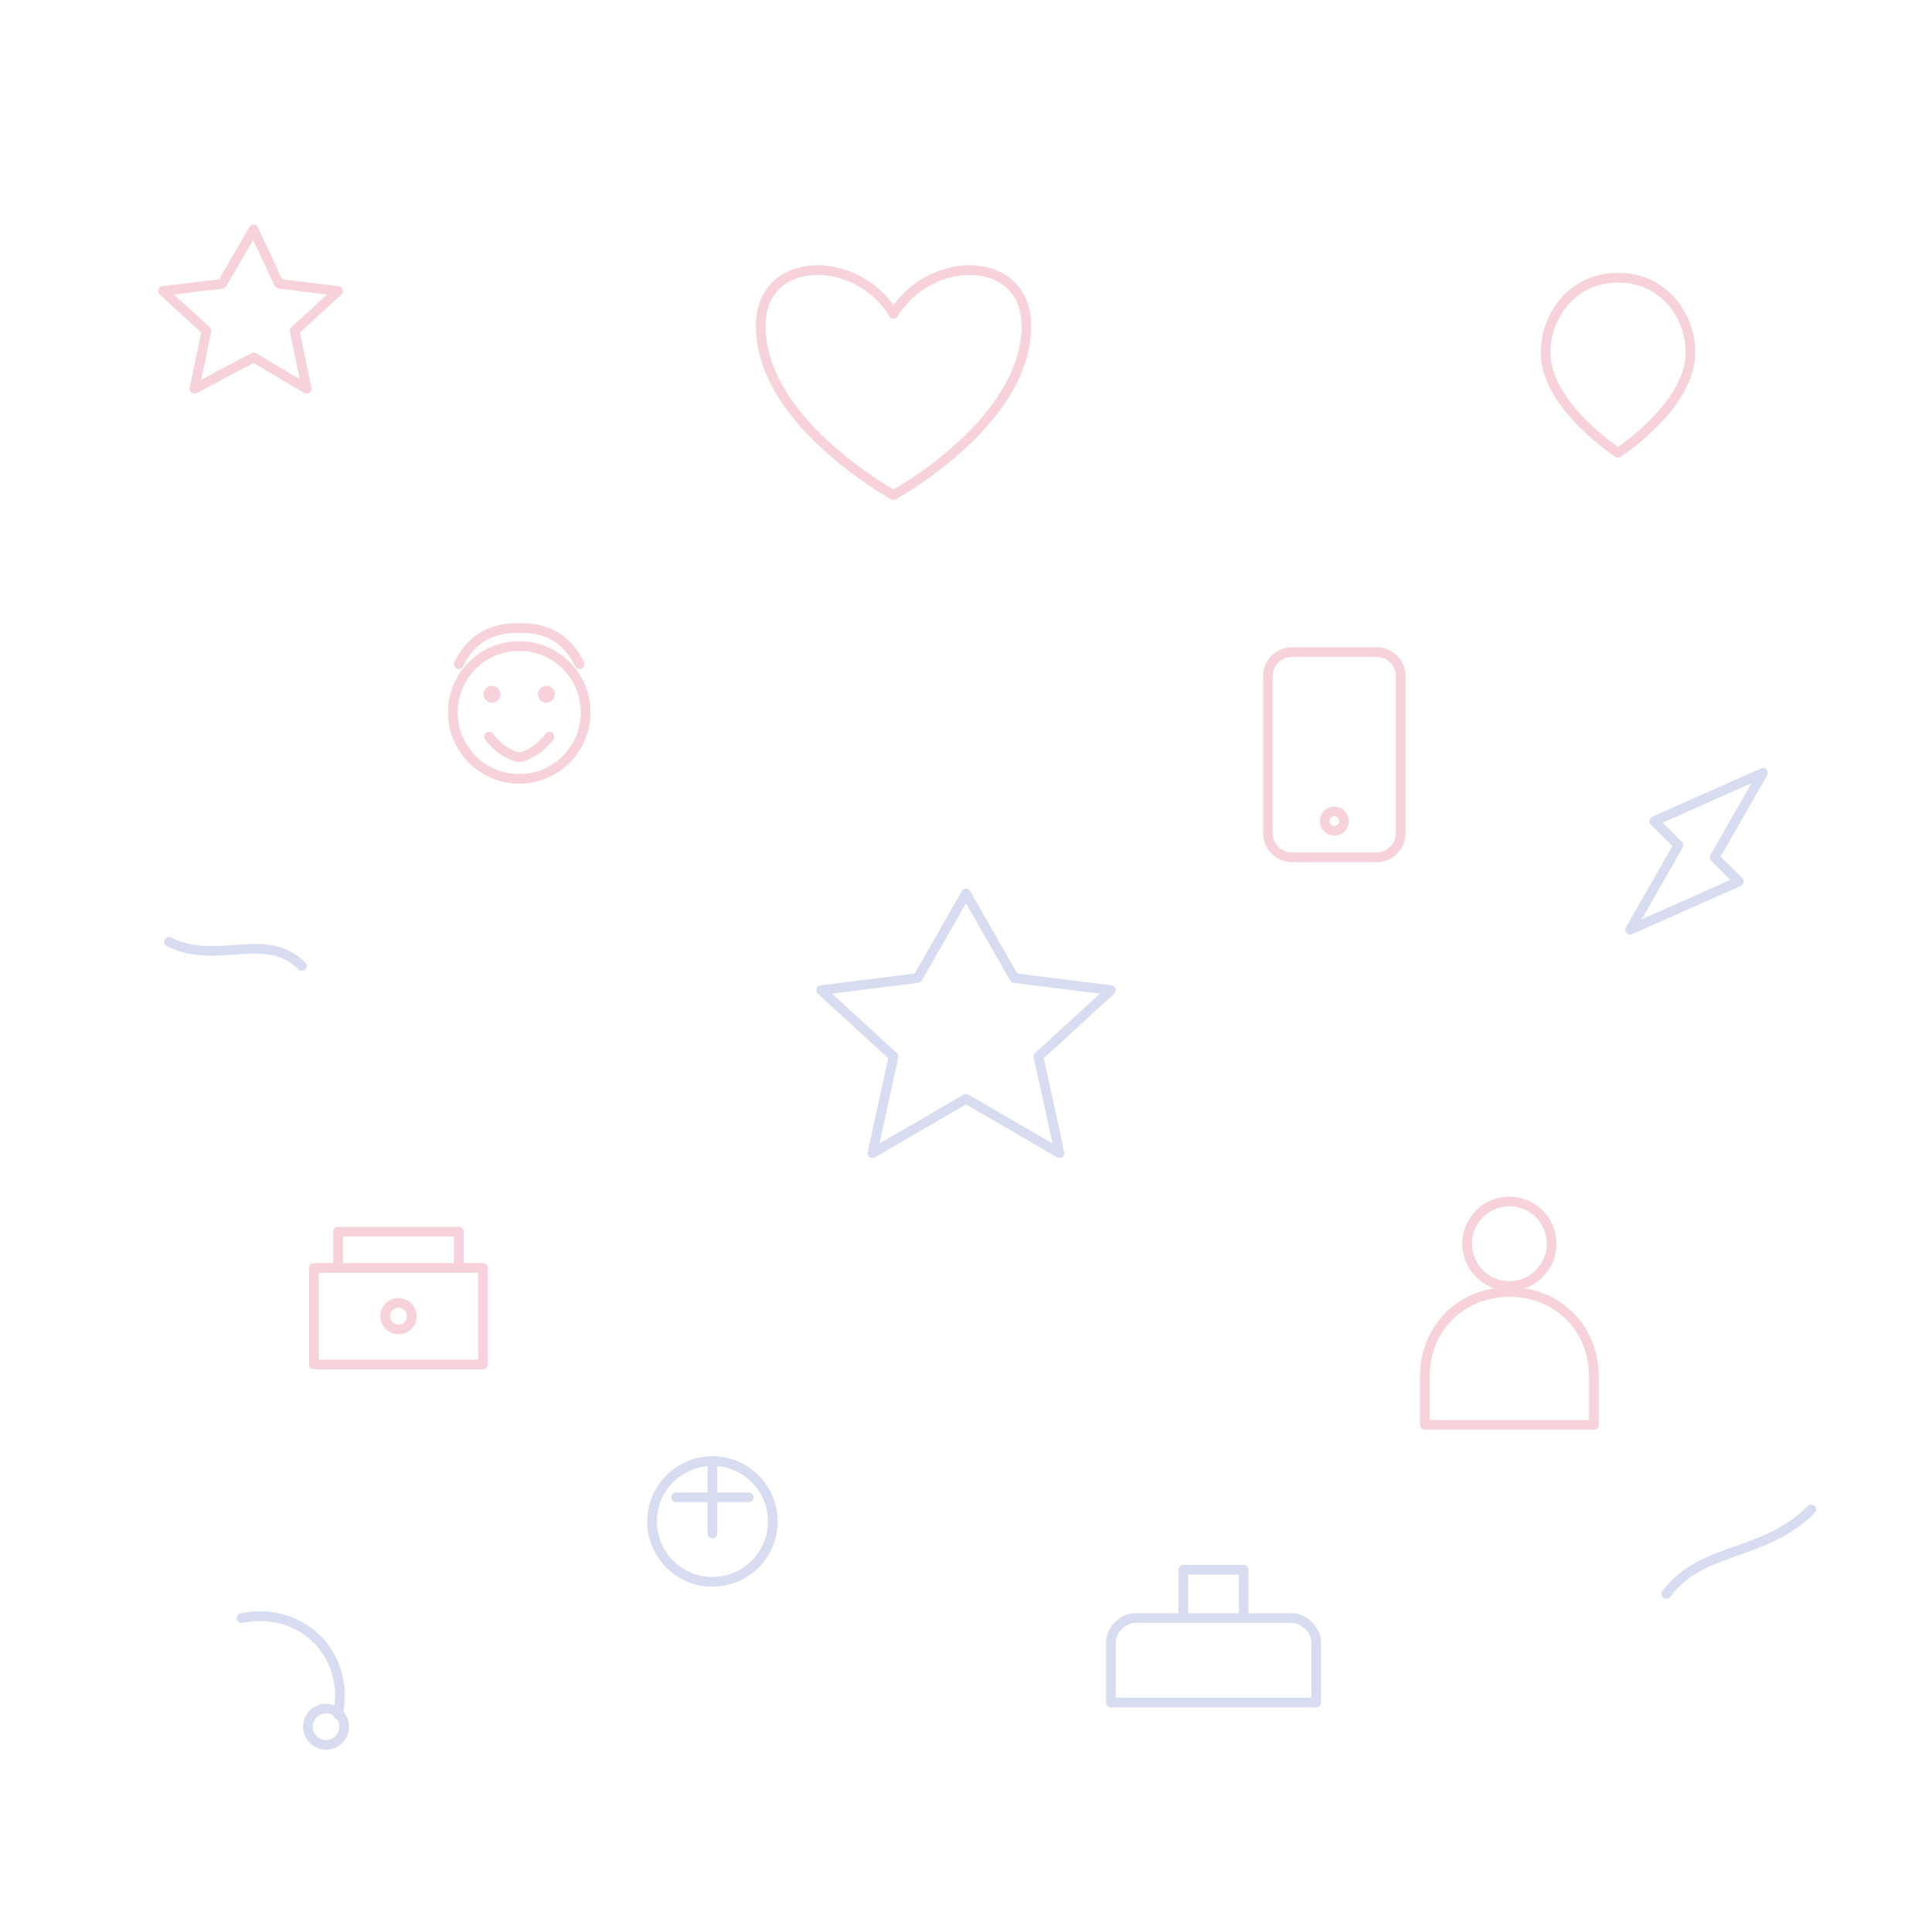
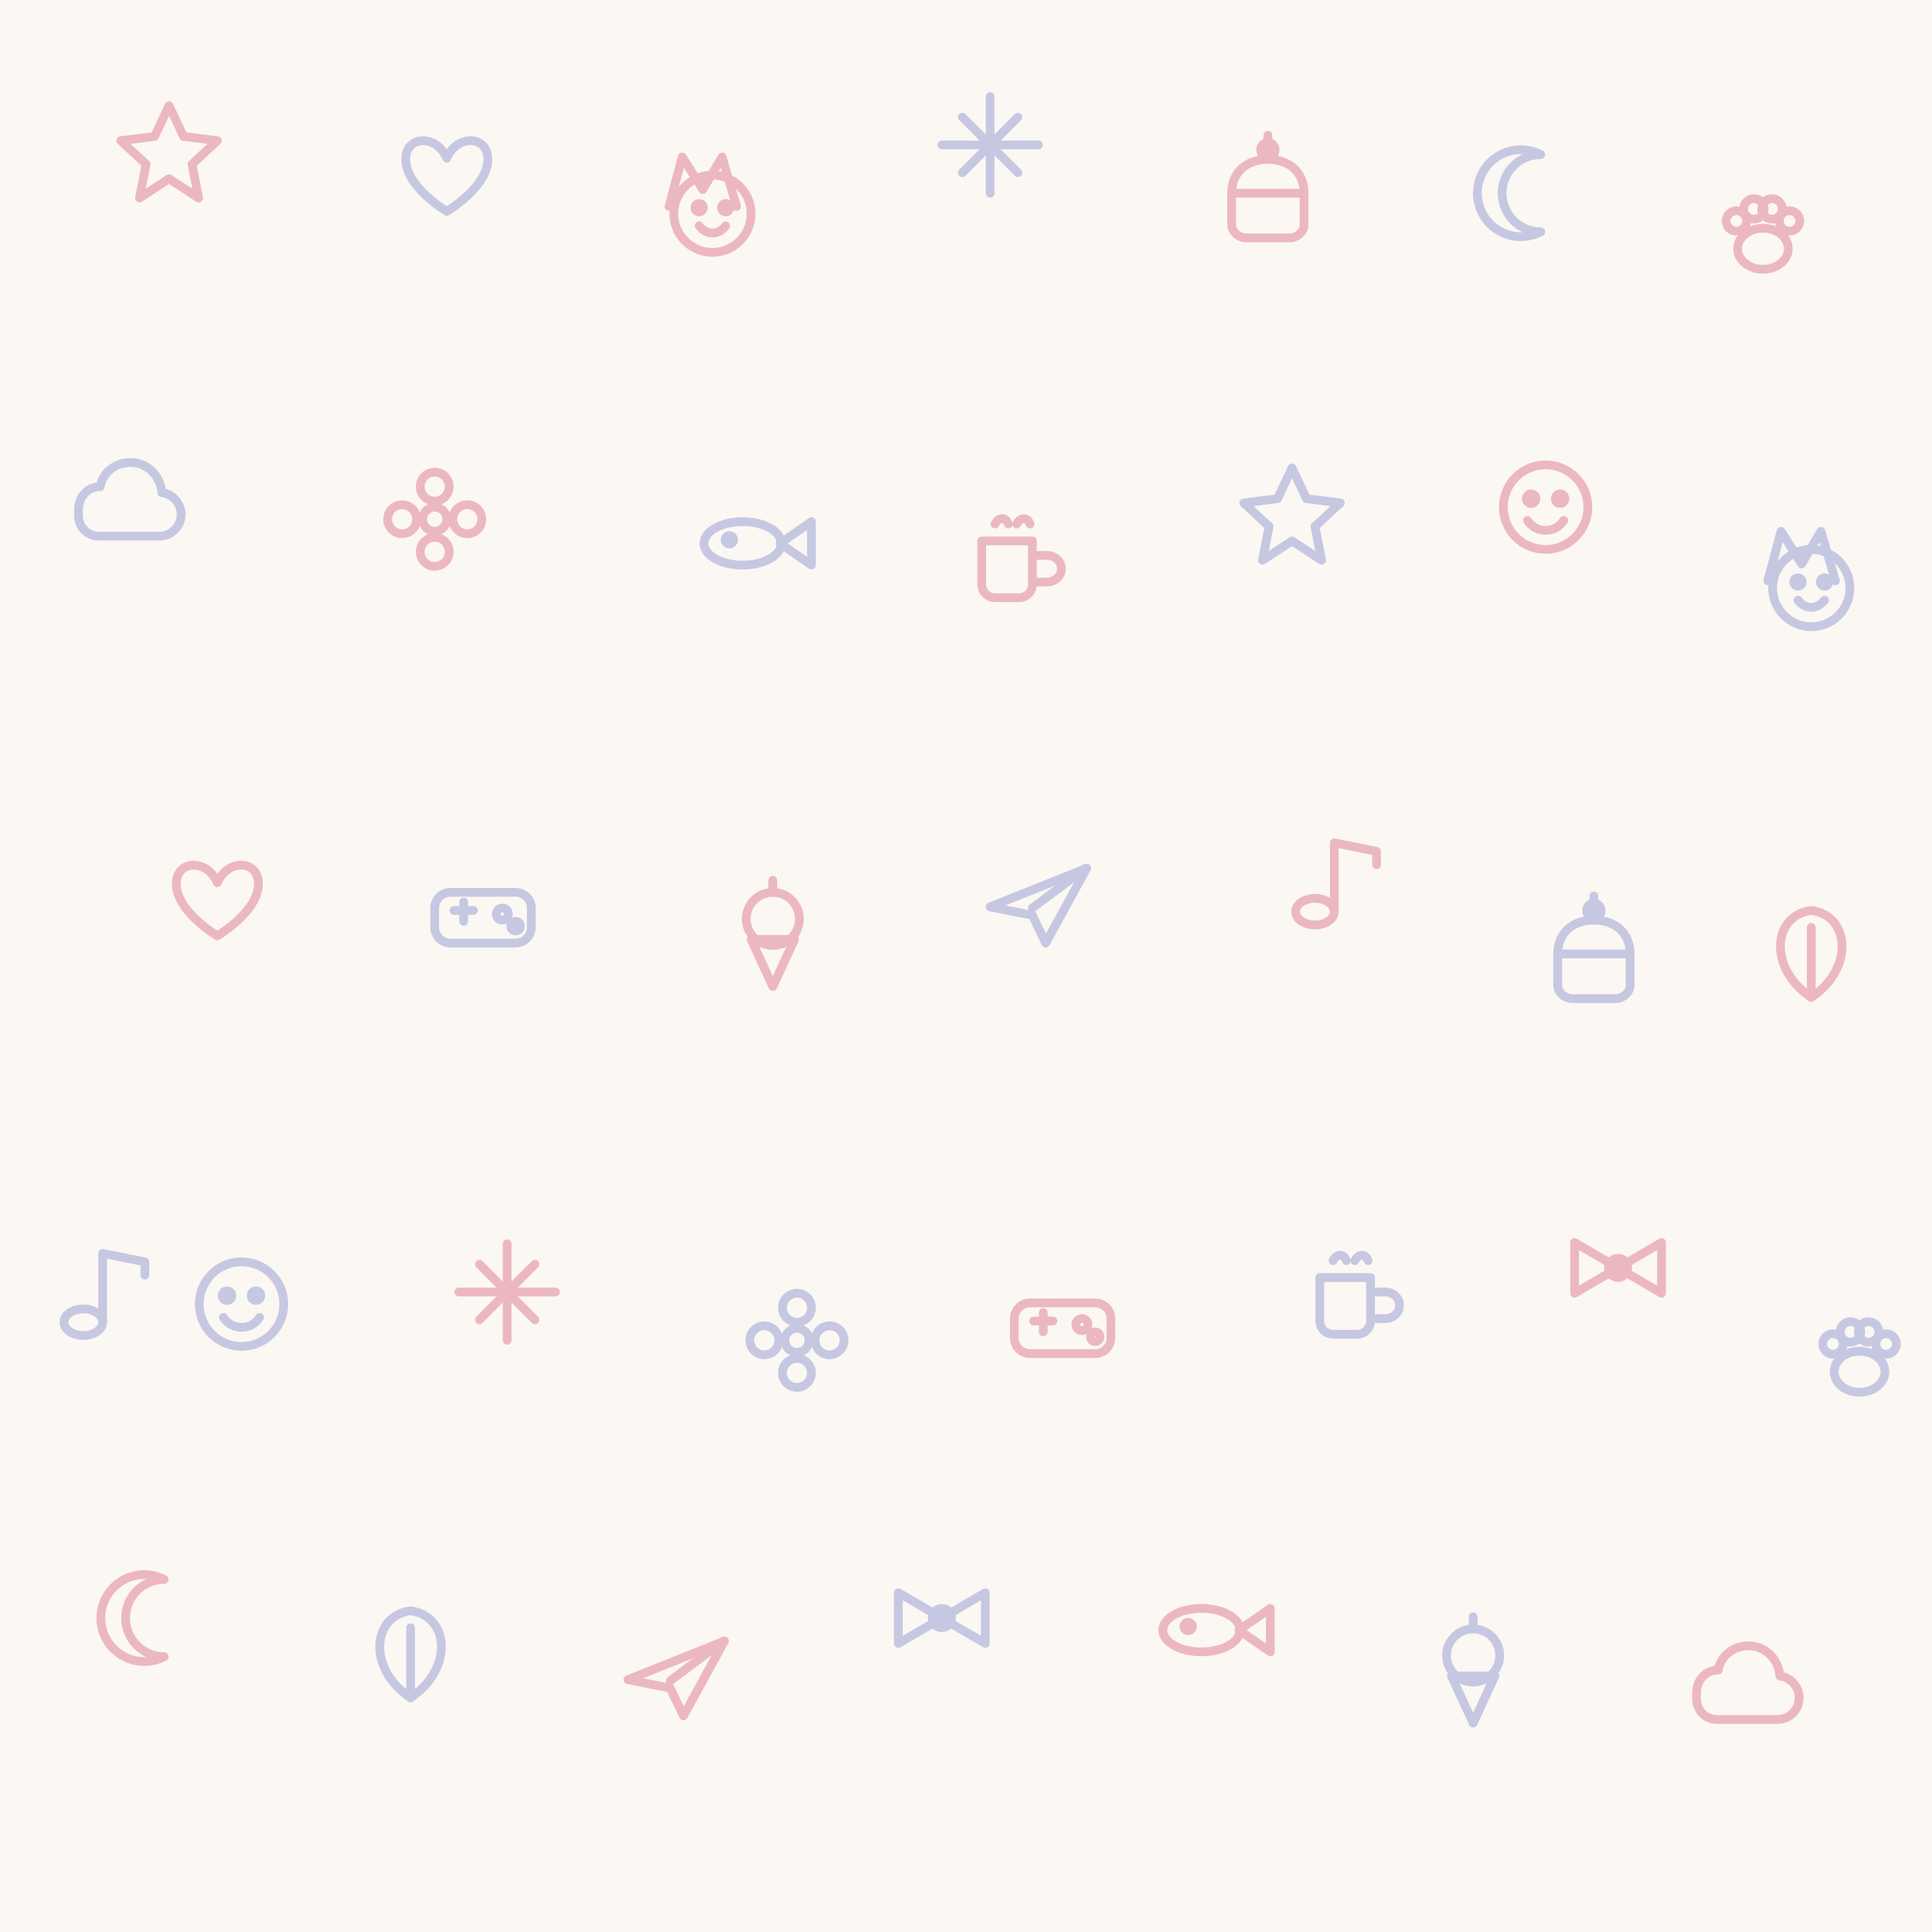
<svg xmlns="http://www.w3.org/2000/svg" viewBox="0 0 320 320" width="320" height="320">
-   <g fill="none" stroke="#e25c7a" stroke-width="1.6" stroke-linecap="round" stroke-linejoin="round" opacity="0.28">
-     <path d="M42 38l4.2 9 9.8 1.2-7.2 6.6 2 9.6L42 59.2 32.2 64.4l2-9.6-7.2-6.6 9.8-1.2z" />
-     <path d="M268 46c-7.5 0-12 6.2-12 12.4 0 8.8 12 16.6 12 16.6s12-7.8 12-16.6c0-6.2-4.5-12.4-12-12.4z" />
-     <circle cx="86" cy="118" r="11" />
-     <circle cx="81.5" cy="115" r="1.4" fill="#e25c7a" stroke="none" />
-     <circle cx="90.5" cy="115" r="1.4" fill="#e25c7a" stroke="none" />
-     <path d="M81 122c1.6 2.2 4 3.4 5 3.4s3.4-1.2 5-3.4" />
-     <path d="M76 110c2-4 5-6 10-6s8 2 10 6" />
-     <rect x="210" y="108" width="22" height="34" rx="4" />
-     <circle cx="221" cy="136" r="1.6" />
-     <path d="M52 210h28v16H52z" />
-     <path d="M56 210v-6h20v6" />
-     <circle cx="66" cy="218" r="2.2" />
-     <path d="M250 214c8 0 14 6 14 14v8H236v-8c0-8 6-14 14-14z" />
-     <circle cx="250" cy="206" r="7" />
-     <path d="M148 52c6-10 22-10 22 2 0 16-22 28-22 28S126 70 126 54c0-12 16-12 22-2z" />
+   <defs>
+     <g id="d-star">
+       <path d="M0-8.5l2.4 5.1 5.6.7-4.2 3.9 1.1 5.6L0 3.6l-4.9 3.2 1.1-5.6-4.2-3.9 5.6-.7z" />
+     </g>
+     <g id="d-heart">
+       <path d="M0-1.8C-1.7-5.8-6.8-5.6-6.8-1.6c0 4.6 6.8 8.6 6.8 8.6s6.8-4 6.8-8.6c0-4-5.1-4.2-6.8-0.2z" />
+     </g>
+     <g id="d-cat">
+       <path d="M-7.2.2l2.2-8.2 3.4 5.4 3.2-5.4 2.4 8.2" />
+       <circle cx="0" cy="1.4" r="6.4" />
+       <circle cx="-2.2" cy=".4" r=".7" />
+       <circle cx="2.2" cy=".4" r=".7" />
+       <path d="M-2.2 3.4c1.2 1.6 3.2 1.6 4.4 0" />
+     </g>
+     <g id="d-paw">
+       <ellipse cx="0" cy="3.2" rx="4.2" ry="3.4" />
+       <circle cx="-4.4" cy="-1.4" r="1.7" />
+       <circle cx="-1.5" cy="-3.4" r="1.7" />
+       <circle cx="1.5" cy="-3.4" r="1.7" />
+       <circle cx="4.4" cy="-1.4" r="1.7" />
+     </g>
+     <g id="d-cake">
+       <path d="M-6 2h12v5.2c0 1.2-1.2 2.2-2.4 2.2h-7.2c-1.2 0-2.4-1-2.4-2.2z" />
+       <path d="M-6 2c0-3.4 2.4-5.6 6-5.6s6 2.2 6 5.6" />
+       <circle cx="0" cy="-5.2" r="1.2" />
+       <path d="M0-5.2v-2.4" />
+     </g>
+     <g id="d-spark">
+       <path d="M0-8v16M-8 0h16" />
+       <path d="M-4.6-4.6l9.2 9.2M4.6-4.6l-9.2 9.2" />
+     </g>
+     <g id="d-moon">
+       <path d="M3.2-6.4A7.2 7.2 0 1 0 3.2 6.4 5.6 5.6 0 1 1 3.2-6.4z" />
+     </g>
+     <g id="d-flower">
+       <circle cx="0" cy="0" r="2" />
+       <circle cx="0" cy="-5.4" r="2.4" />
+       <circle cx="0" cy="5.4" r="2.4" />
+       <circle cx="-5.4" cy="0" r="2.4" />
+       <circle cx="5.4" cy="0" r="2.4" />
+     </g>
+     <g id="d-fish">
+       <ellipse cx="-1" cy="0" rx="6.4" ry="3.6" />
+       <path d="M5.2 0l5.2-3.6v7.2z" />
+       <circle cx="-3.2" cy="-0.6" r=".7" />
+     </g>
+     <g id="d-cloud">
+       <path d="M-7 2.4c0-2.2 1.6-3.8 3.6-3.8 0.4-2.4 2.6-4 5-4 2.8 0 5 2.2 5.2 5 1.8.2 3.2 1.8 3.2 3.6 0 2-1.6 3.6-3.6 3.6h-10c-2 0-3.4-1.6-3.4-3.4z" />
+     </g>
+     <g id="d-pad">
+       <rect x="-8" y="-4.2" width="16" height="8.4" rx="2.6" />
+       <circle cx="3.2" cy="-0.6" r="1" />
+       <circle cx="5.4" cy="1.4" r=".8" />
+       <path d="M-4.8-1.2h3.2M-3.2-2.6v3.2" />
+     </g>
+     <g id="d-plane">
+       <path d="M-8 2.2l16-6.4-6.8 12.4-2.2-4.6z" />
+       <path d="M7.8-4.2l-8.8 6.6" />
+     </g>
+     <g id="d-mug">
+       <path d="M-5.4-2.4h8.4v7.2c0 1.2-1 2.2-2.2 2.2h-4c-1.2 0-2.2-1-2.2-2.2z" />
+       <path d="M3 0h2.4c1.4 0 2.4 1 2.4 2.2S6.8 4.4 5.4 4.4H3" />
+       <path d="M-3.2-5.2c.6-1.2 1.8-1.2 2.2 0M.4-5.2c.6-1.2 1.8-1.2 2.2 0" />
+     </g>
+     <g id="d-leaf">
+       <path d="M0 7.2C-7.2 2.4-6.4-6.4 0-7.2 6.4-6.4 7.2 2.4 0 7.2z" />
+       <path d="M0 7.2V-4.4" />
+     </g>
+     <g id="d-smile">
+       <circle cx="0" cy="0" r="7" />
+       <circle cx="-2.4" cy="-1.4" r=".8" />
+       <circle cx="2.4" cy="-1.4" r=".8" />
+       <path d="M-3 2.2c1.4 2.2 4.6 2.2 6 0" />
+     </g>
+     <g id="d-note">
+       <ellipse cx="-2.2" cy="5" rx="3.2" ry="2.2" />
+       <path d="M1 5V-6.4l7 1.4v2.2" />
+     </g>
+     <g id="d-ice">
+       <path d="M-3.6 1.6h7.2L0 9.4z" />
+       <circle cx="0" cy="-1.8" r="4.4" />
+       <path d="M0-6.2v-2" />
+     </g>
+     <g id="d-bow">
+       <path d="M0 0l-7.2-4.2v8.4zM0 0l7.2-4.2v8.4z" />
+       <circle cx="0" cy="0" r="1.6" />
+     </g>
+   </defs>
+   <rect width="320" height="320" fill="#fbf7f2" />
+   <g fill="none" stroke="#d45a76" stroke-width="1.45" stroke-linecap="round" stroke-linejoin="round" opacity="0.4">
+     <use href="#d-star" x="28" y="26" />
+     <use href="#d-cat" x="118" y="34" />
+     <use href="#d-cake" x="210" y="30" />
+     <use href="#d-paw" x="292" y="38" />
+     <use href="#d-flower" x="72" y="86" />
+     <use href="#d-mug" x="168" y="92" />
+     <use href="#d-smile" x="256" y="84" />
+     <use href="#d-heart" x="36" y="148" />
+     <use href="#d-ice" x="128" y="154" />
+     <use href="#d-note" x="220" y="146" />
+     <use href="#d-leaf" x="300" y="158" />
+     <use href="#d-spark" x="84" y="214" />
+     <use href="#d-pad" x="176" y="220" />
+     <use href="#d-bow" x="268" y="210" />
+     <use href="#d-moon" x="24" y="268" />
+     <use href="#d-plane" x="112" y="276" />
+     <use href="#d-fish" x="200" y="270" />
+     <use href="#d-cloud" x="288" y="278" />
  </g>
-   <g fill="none" stroke="#5c6bc0" stroke-width="1.6" stroke-linecap="round" stroke-linejoin="round" opacity="0.24">
-     <path d="M160 148l8 14 16 2-12 11 3.5 16L160 182l-15.5 9 3.5-16-12-11 16-2z" />
-     <path d="M40 268c10-2 18 6 16 16" />
-     <circle cx="54" cy="286" r="3" />
-     <path d="M292 128l-18 8 4 4-8 14 18-8-4-4z" />
-     <circle cx="118" cy="252" r="10" />
-     <path d="M112 248h12M118 242v12" />
-     <path d="M188 268h26c2 0 4 2 4 4v10h-34v-10c0-2 2-4 4-4z" />
-     <path d="M196 268v-8h10v8" />
-     <path d="M28 156c8 4 16-2 22 4" />
-     <path d="M300 250c-8 8-18 6-24 14" />
+   <g fill="none" stroke="#6a74c4" stroke-width="1.45" stroke-linecap="round" stroke-linejoin="round" opacity="0.36">
+     <use href="#d-heart" x="74" y="28" />
+     <use href="#d-spark" x="164" y="24" />
+     <use href="#d-moon" x="252" y="32" />
+     <use href="#d-cloud" x="20" y="82" />
+     <use href="#d-fish" x="124" y="90" />
+     <use href="#d-star" x="214" y="86" />
+     <use href="#d-cat" x="300" y="96" />
+     <use href="#d-pad" x="80" y="152" />
+     <use href="#d-plane" x="172" y="148" />
+     <use href="#d-cake" x="264" y="156" />
+     <use href="#d-smile" x="40" y="216" />
+     <use href="#d-flower" x="132" y="222" />
+     <use href="#d-mug" x="224" y="214" />
+     <use href="#d-paw" x="308" y="224" />
+     <use href="#d-leaf" x="68" y="274" />
+     <use href="#d-bow" x="156" y="268" />
+     <use href="#d-ice" x="244" y="276" />
+     <use href="#d-note" x="16" y="214" />
  </g>
</svg>
